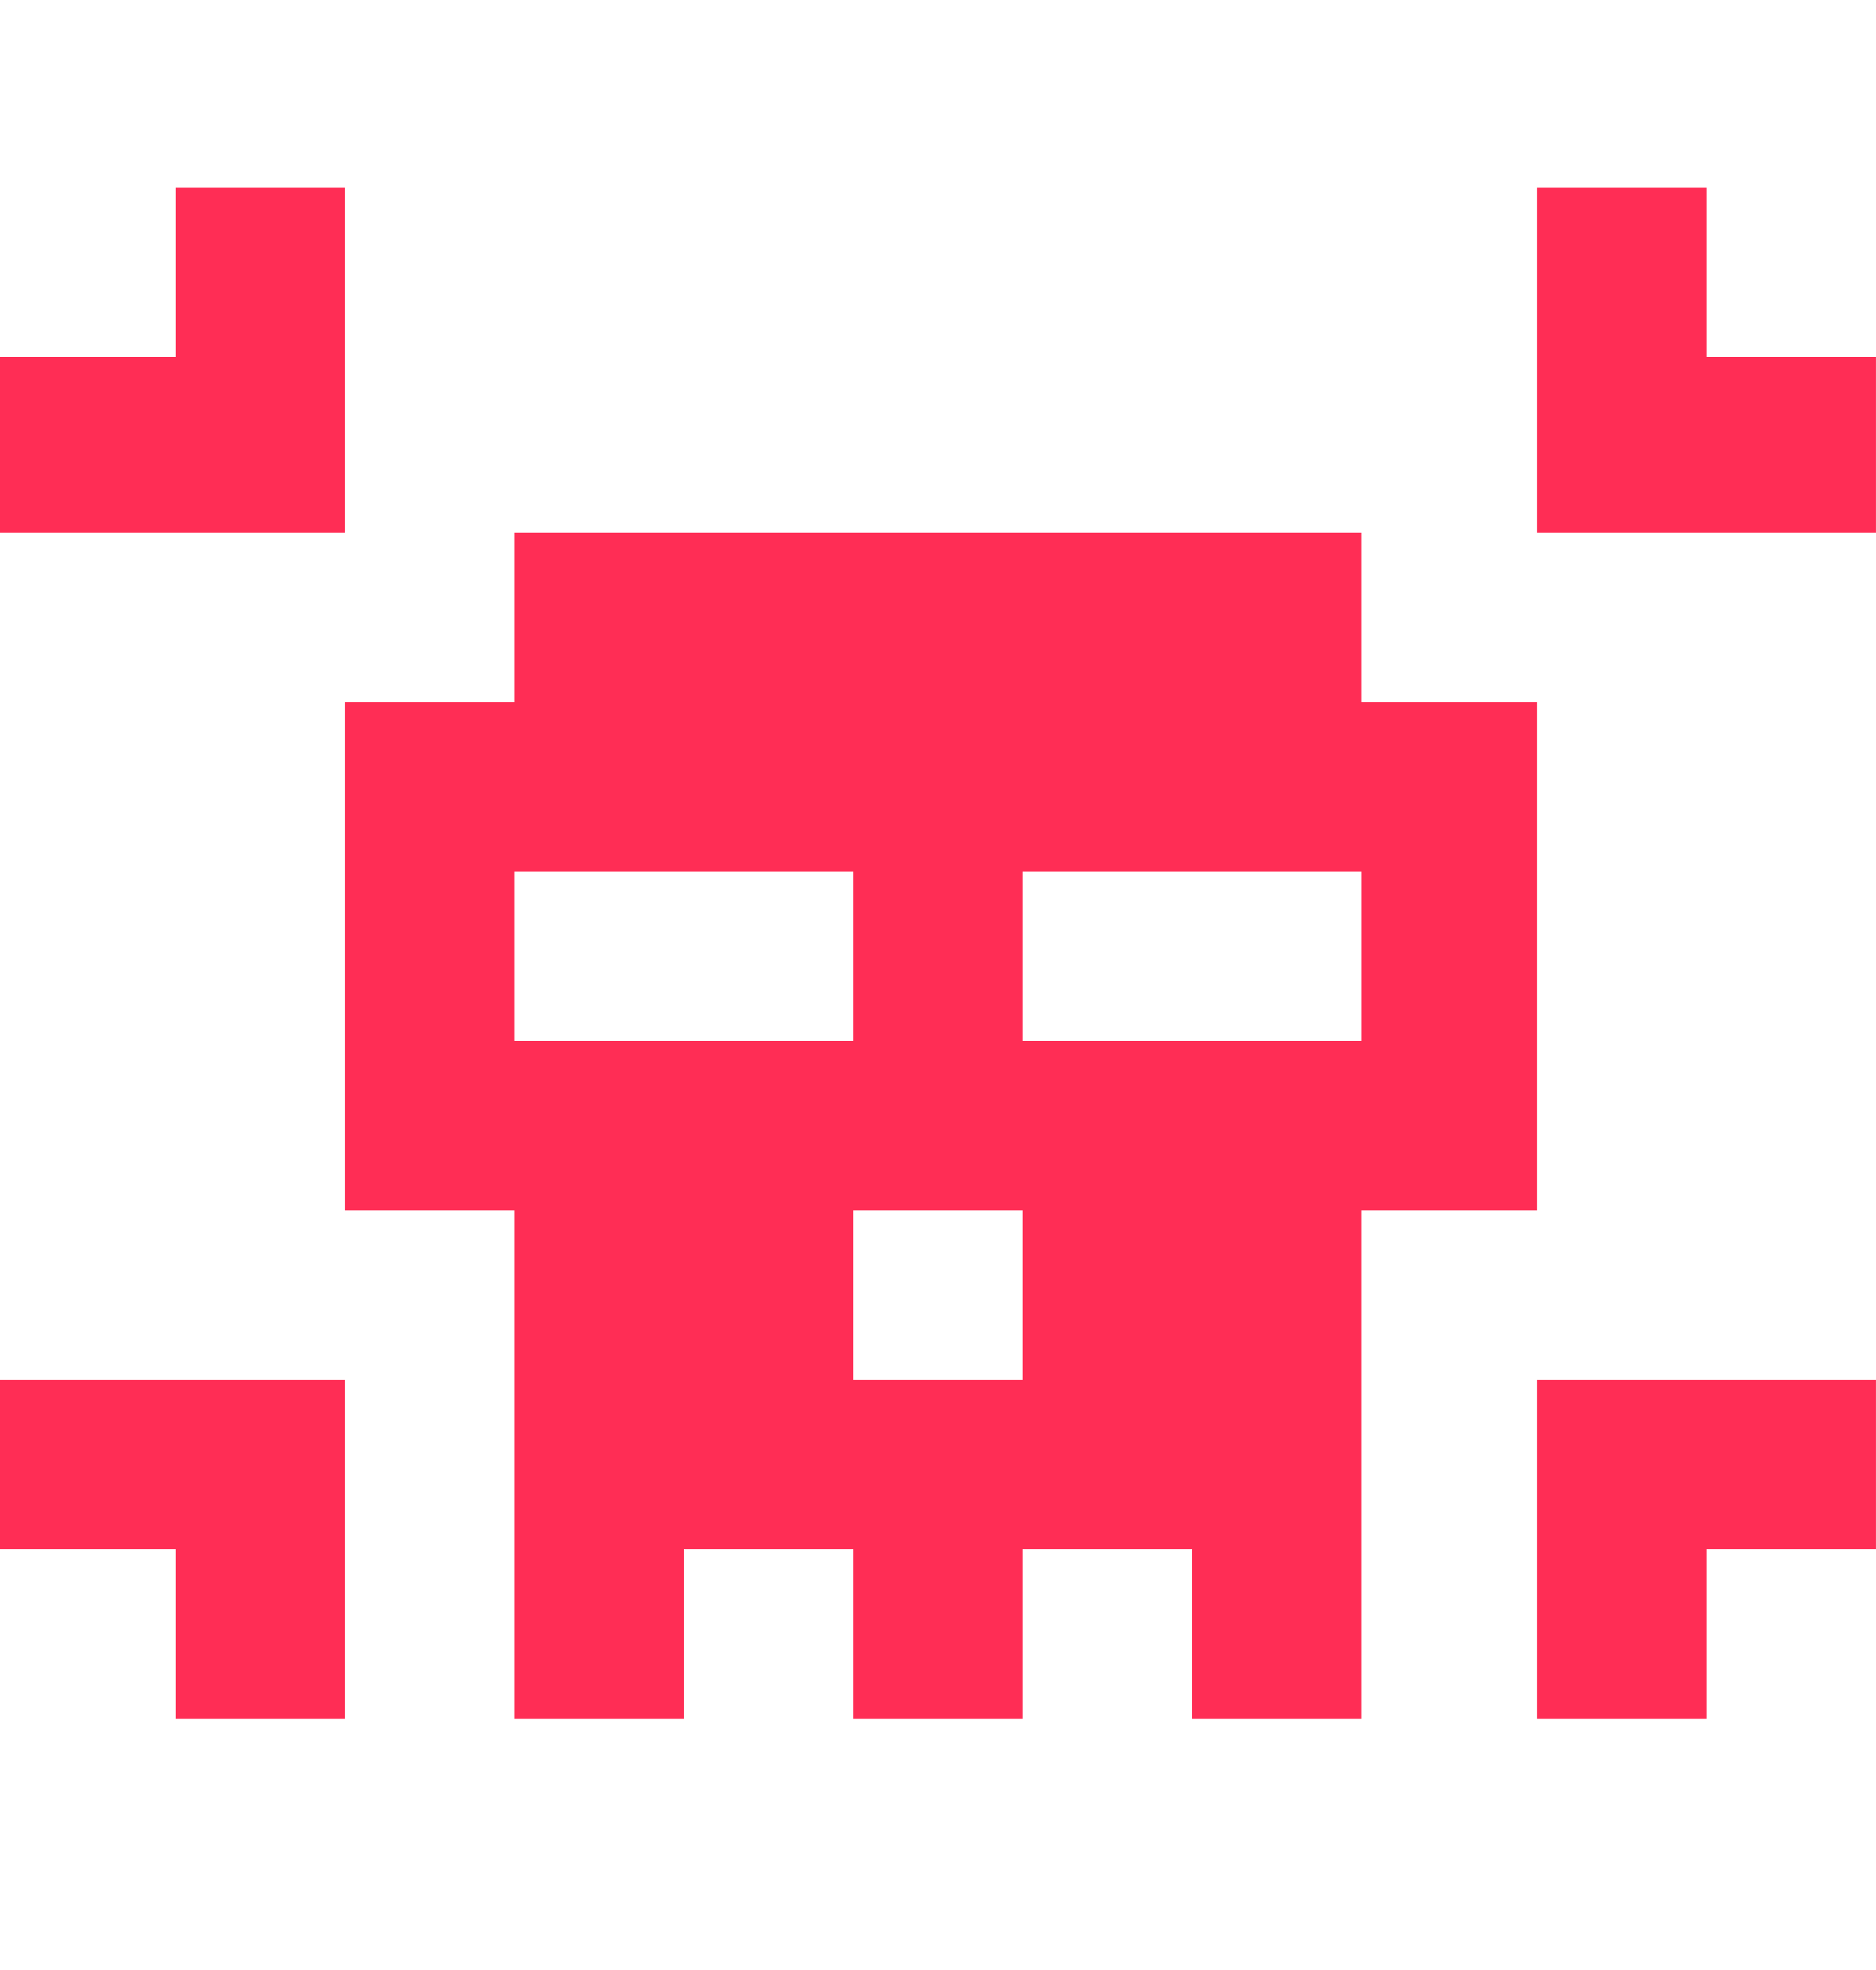
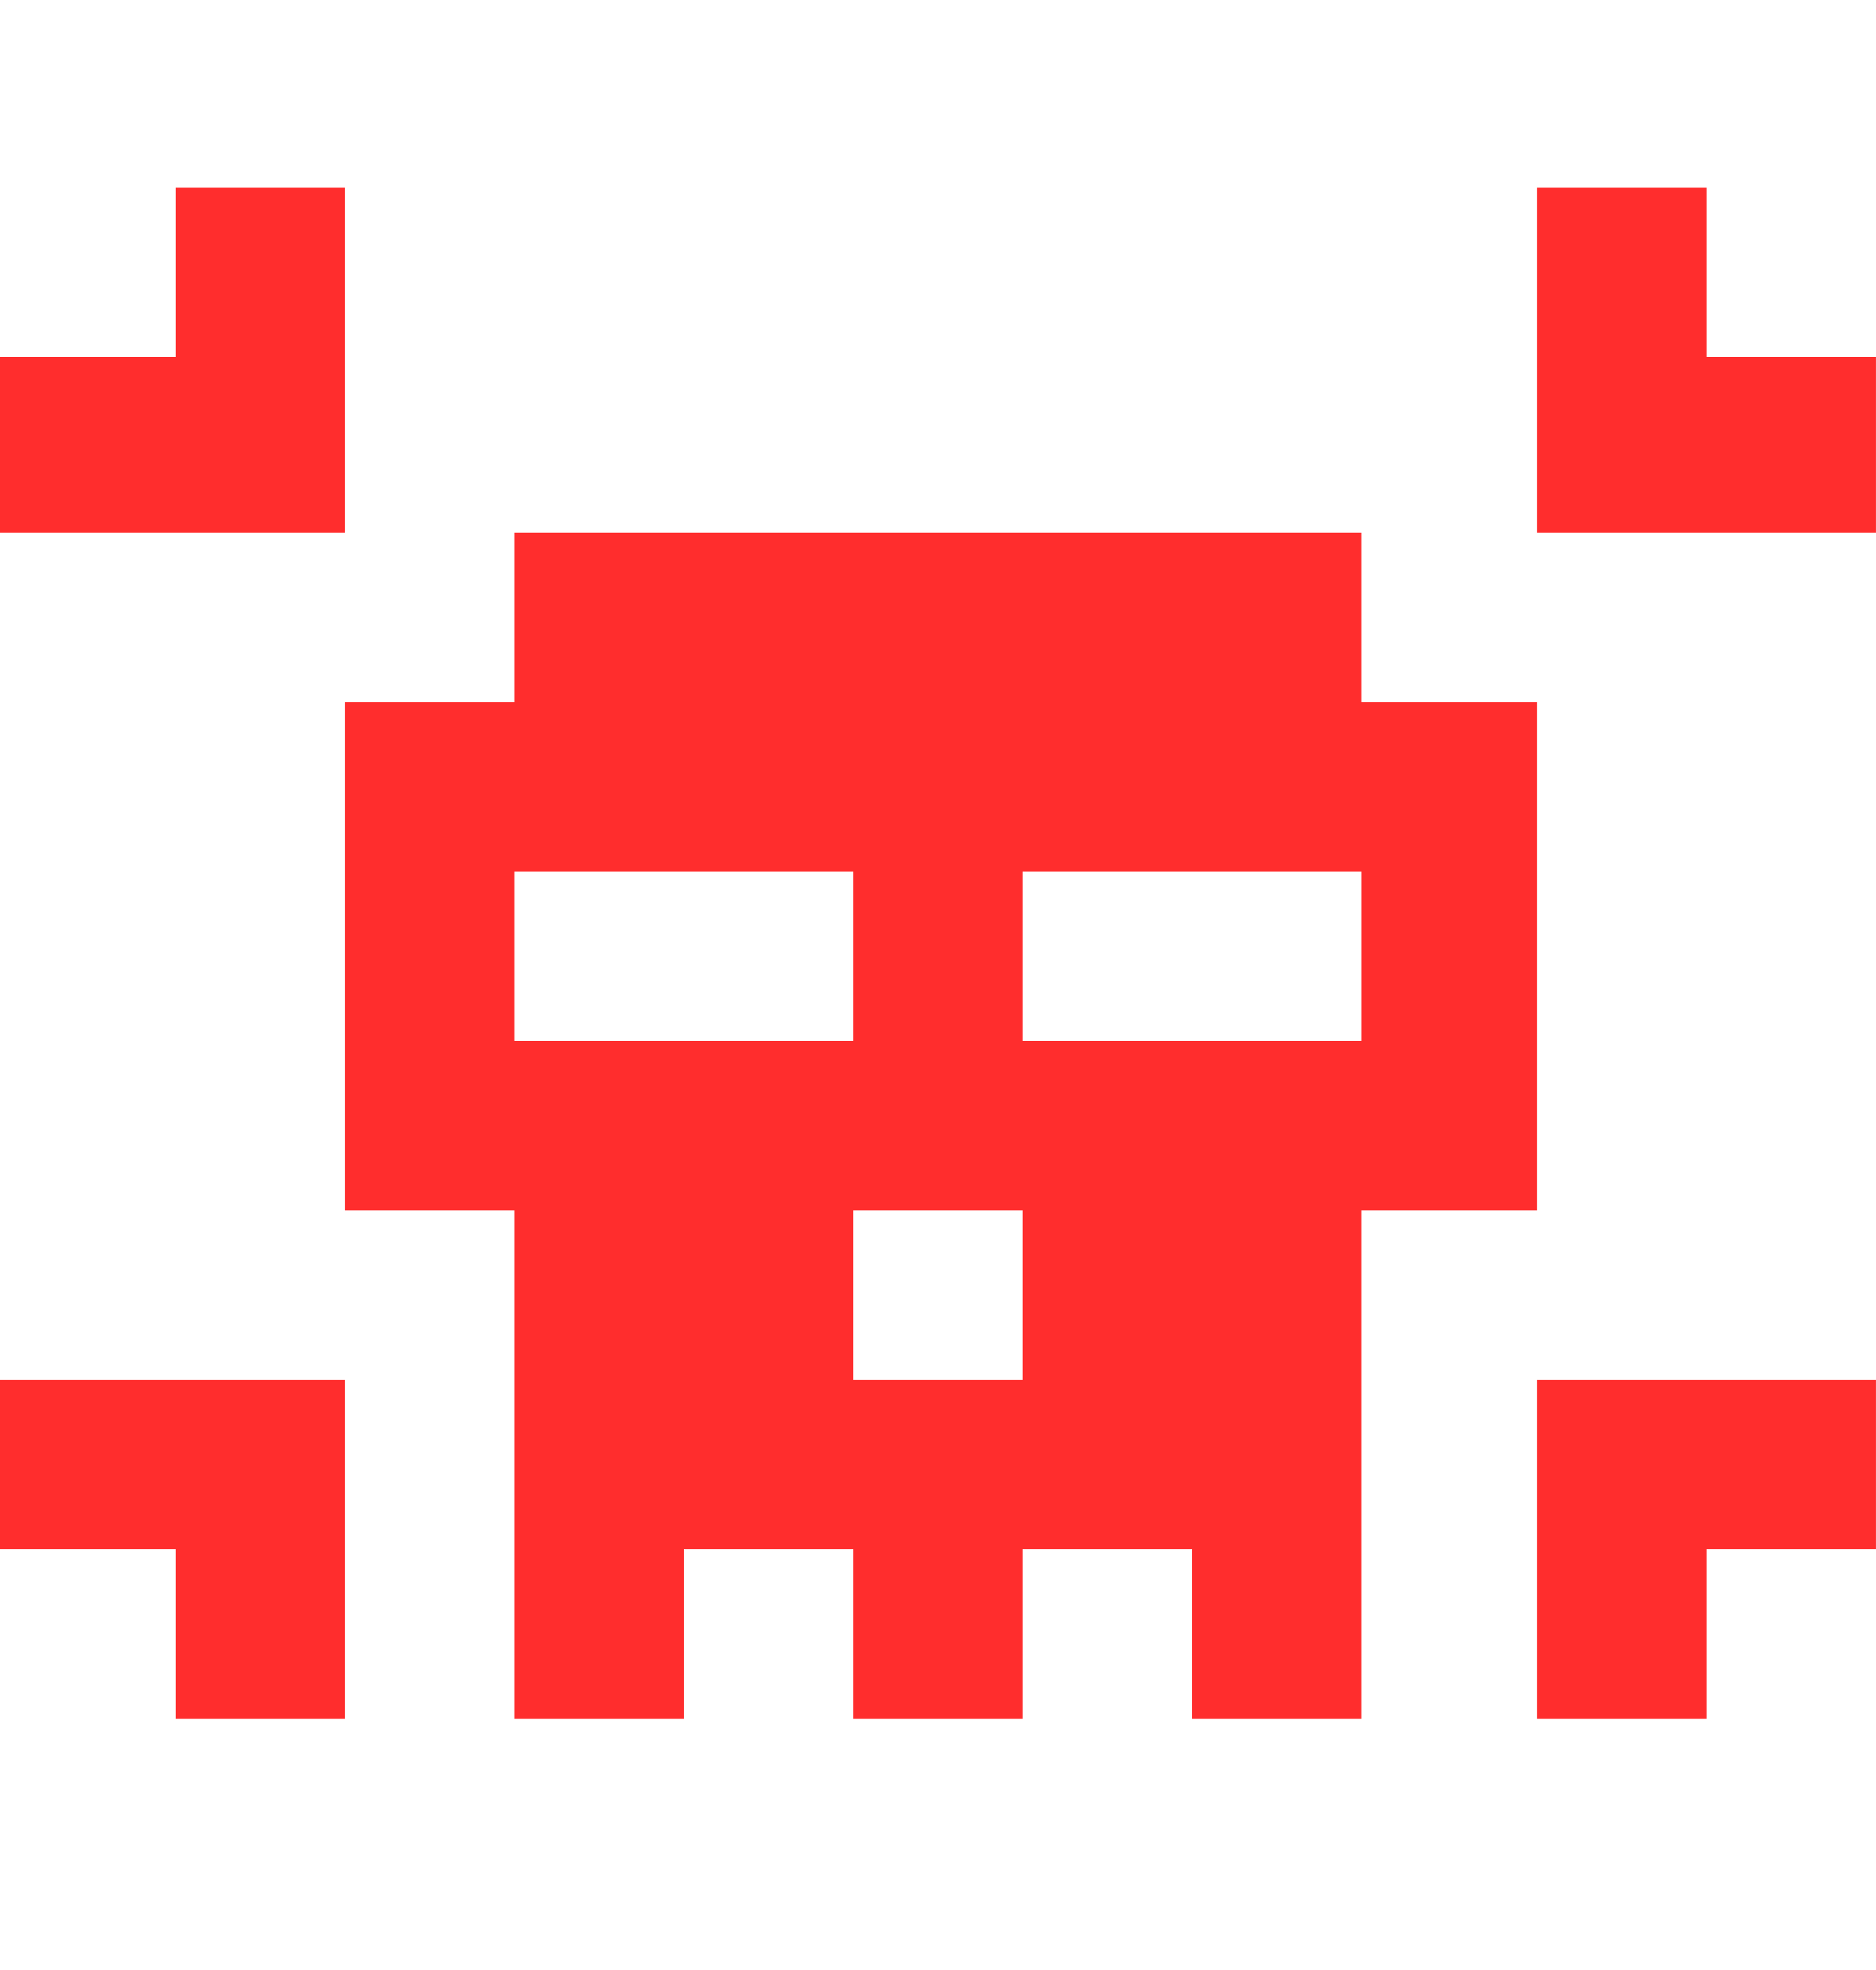
<svg xmlns="http://www.w3.org/2000/svg" width="20" height="21" viewBox="0 0 20 21" fill="none">
-   <path d="M16.387 14.709V16.514V18.322H18.194V16.514H20V14.709H18.194H16.387Z" fill="#FF2D55" />
-   <path d="M18.194 2H16.387V3.805V5.678H18.194H20V3.805H18.194V2Z" fill="#FF2D55" />
-   <path d="M16.387 11.096V9.291V7.485H14.514V5.678H12.709H10.902H9.097H7.291H5.484V7.485H3.678V9.291V11.096V12.903H5.484V14.709V16.514V18.322H7.291V16.514H9.097V18.322H10.902V16.514H12.709V18.322H14.514V16.514V14.709V12.903H16.387V11.096ZM5.484 9.291H7.291H9.097V11.096H7.291H5.484V9.291ZM9.097 14.709V12.903H10.902V14.709H9.097ZM12.709 11.096H10.902V9.291H12.709H14.514V11.096H12.709Z" fill="#FF2D55" />
-   <path d="M3.678 5.678V3.805V2H1.873V3.805H0V5.678H1.873H3.678Z" fill="#FF2D55" />
-   <path d="M0 14.709V16.514H1.873V18.322H3.678V16.514V14.709H1.873H0Z" fill="#FF2D55" />
+   <path d="M16.387 14.709V16.514V18.322H18.194V16.514H20V14.709H18.194H16.387Z" fill="#ff2d2d" />
+   <path d="M18.194 2H16.387V3.805V5.678H18.194H20V3.805H18.194V2Z" fill="#ff2d2d" />
+   <path d="M16.387 11.096V9.291V7.485H14.514V5.678H12.709H10.902H9.097H7.291H5.484V7.485H3.678V9.291V11.096V12.903H5.484V14.709V16.514V18.322H7.291V16.514H9.097V18.322H10.902V16.514H12.709V18.322H14.514V16.514V14.709V12.903H16.387V11.096ZM5.484 9.291H7.291H9.097V11.096H7.291H5.484V9.291ZM9.097 14.709V12.903H10.902V14.709H9.097ZM12.709 11.096H10.902V9.291H12.709H14.514V11.096H12.709Z" fill="#ff2d2d" />
+   <path d="M3.678 5.678V3.805V2H1.873V3.805H0V5.678H1.873H3.678Z" fill="#ff2d2d" />
+   <path d="M0 14.709V16.514H1.873V18.322H3.678V16.514V14.709H1.873H0Z" fill="#ff2d2d" />
</svg>
